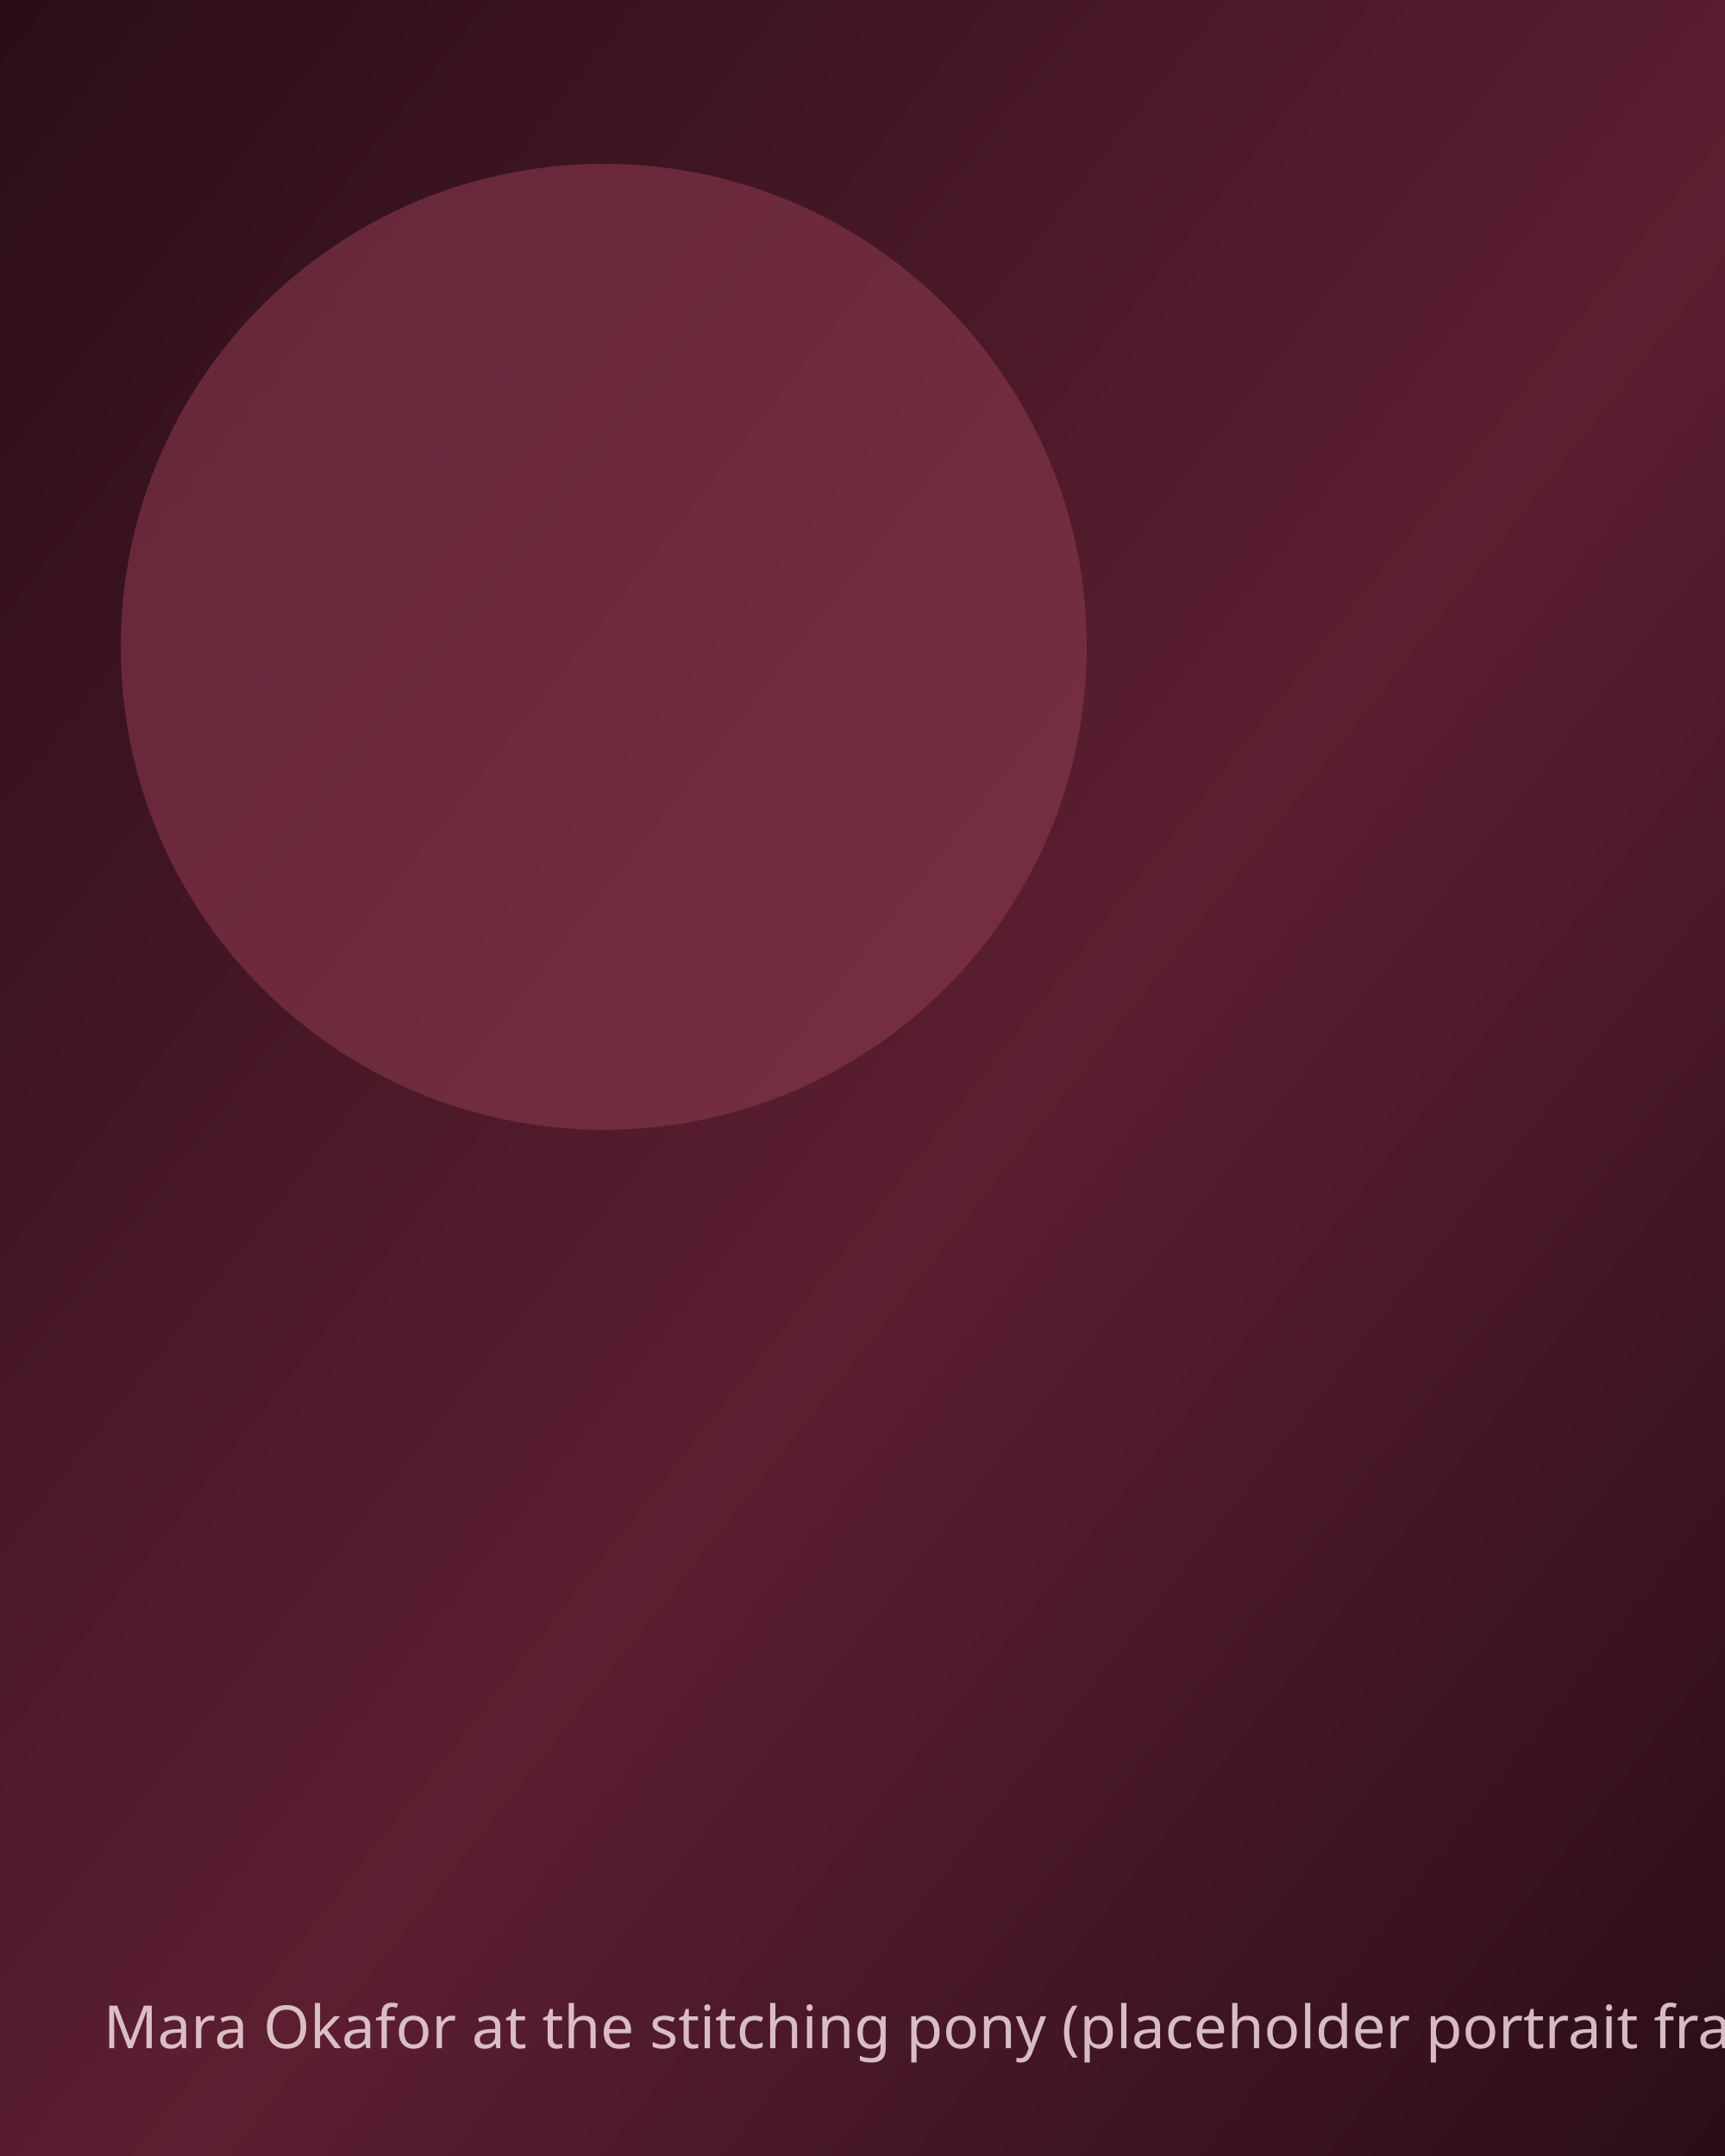
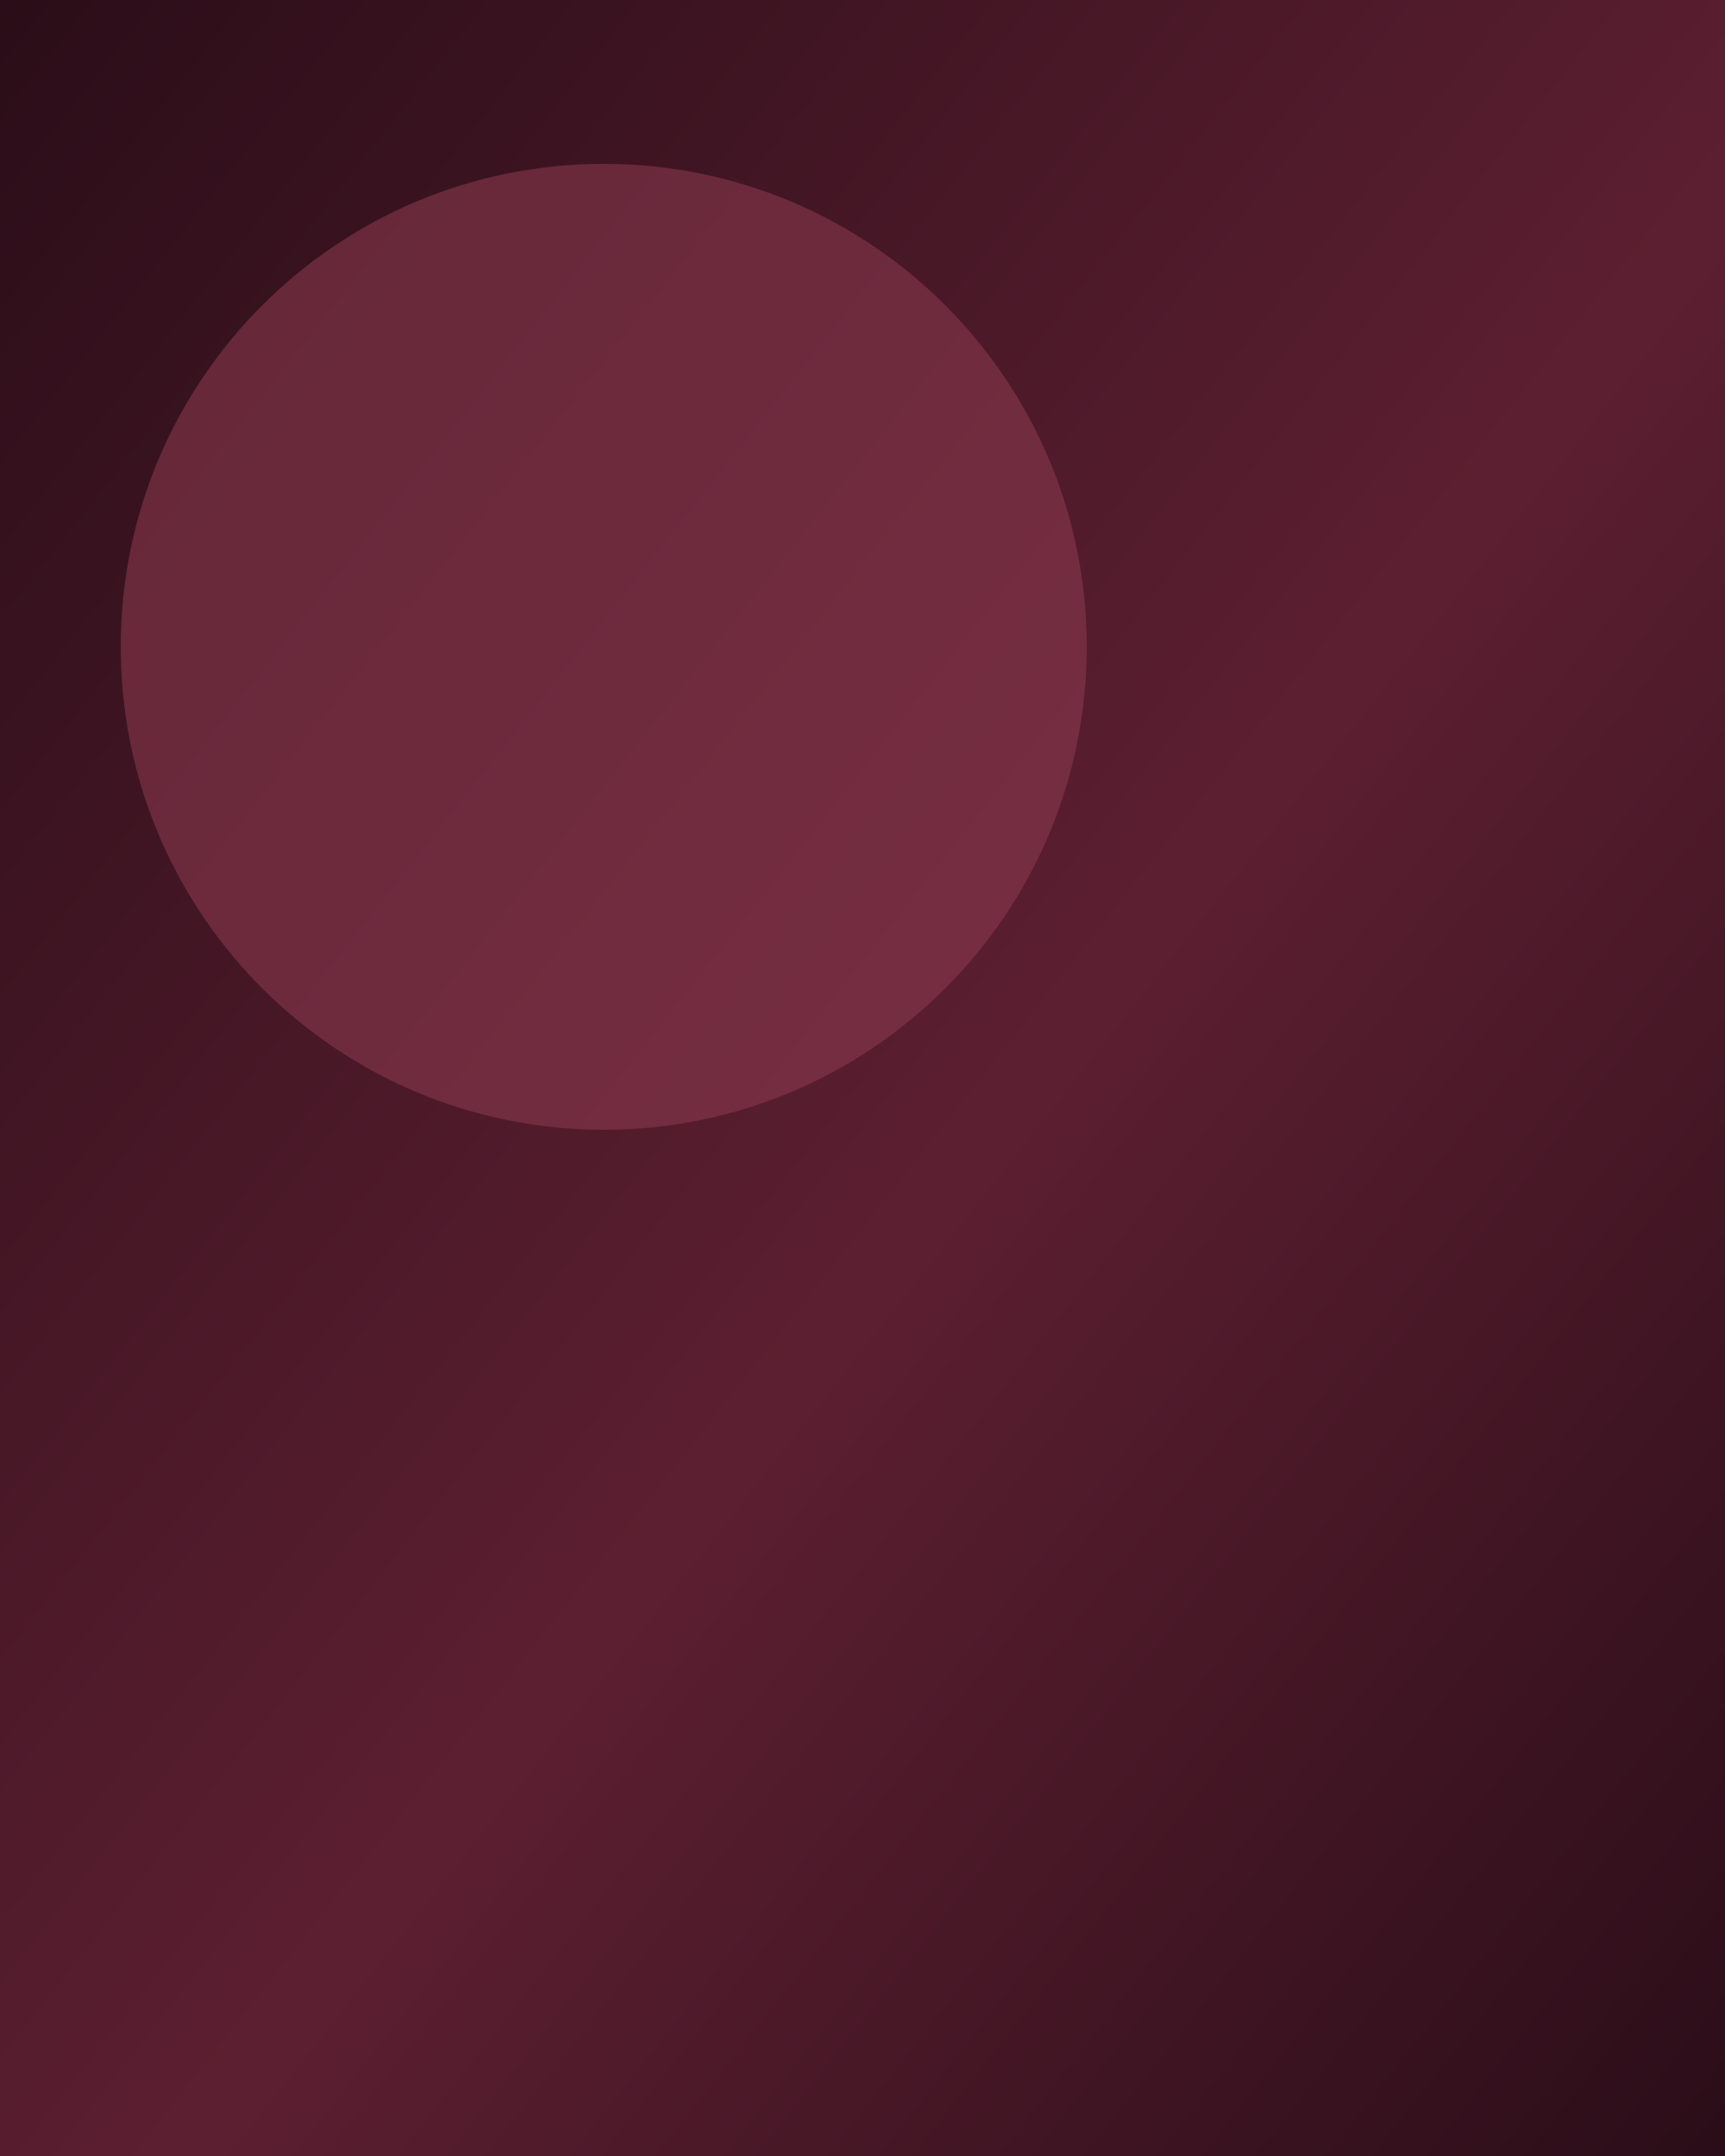
- <svg xmlns="http://www.w3.org/2000/svg" viewBox="0 0 608 760" role="img" aria-label="Mara Okafor at the stitching pony (placeholder portrait frame)">
+ <svg xmlns="http://www.w3.org/2000/svg" viewBox="0 0 608 760" role="img" aria-label="Mara Okafor at the stitching pony">
  <defs>
    <linearGradient id="g" x1="0" y1="0" x2="1" y2="1">
      <stop offset="0" stop-color="#2a0d18" />
      <stop offset="0.55" stop-color="#5c1f31" />
      <stop offset="1" stop-color="#2a0d18" />
    </linearGradient>
  </defs>
  <rect width="608" height="760" fill="url(#g)" />
  <circle cx="212.8" cy="228" r="170.24" fill="#8e3a50" opacity="0.55" />
-   <text x="36.48" y="722" font-family="system-ui, sans-serif" font-size="21" fill="#f2d9df" opacity="0.85">Mara Okafor at the stitching pony (placeholder portrait frame)</text>
</svg>
